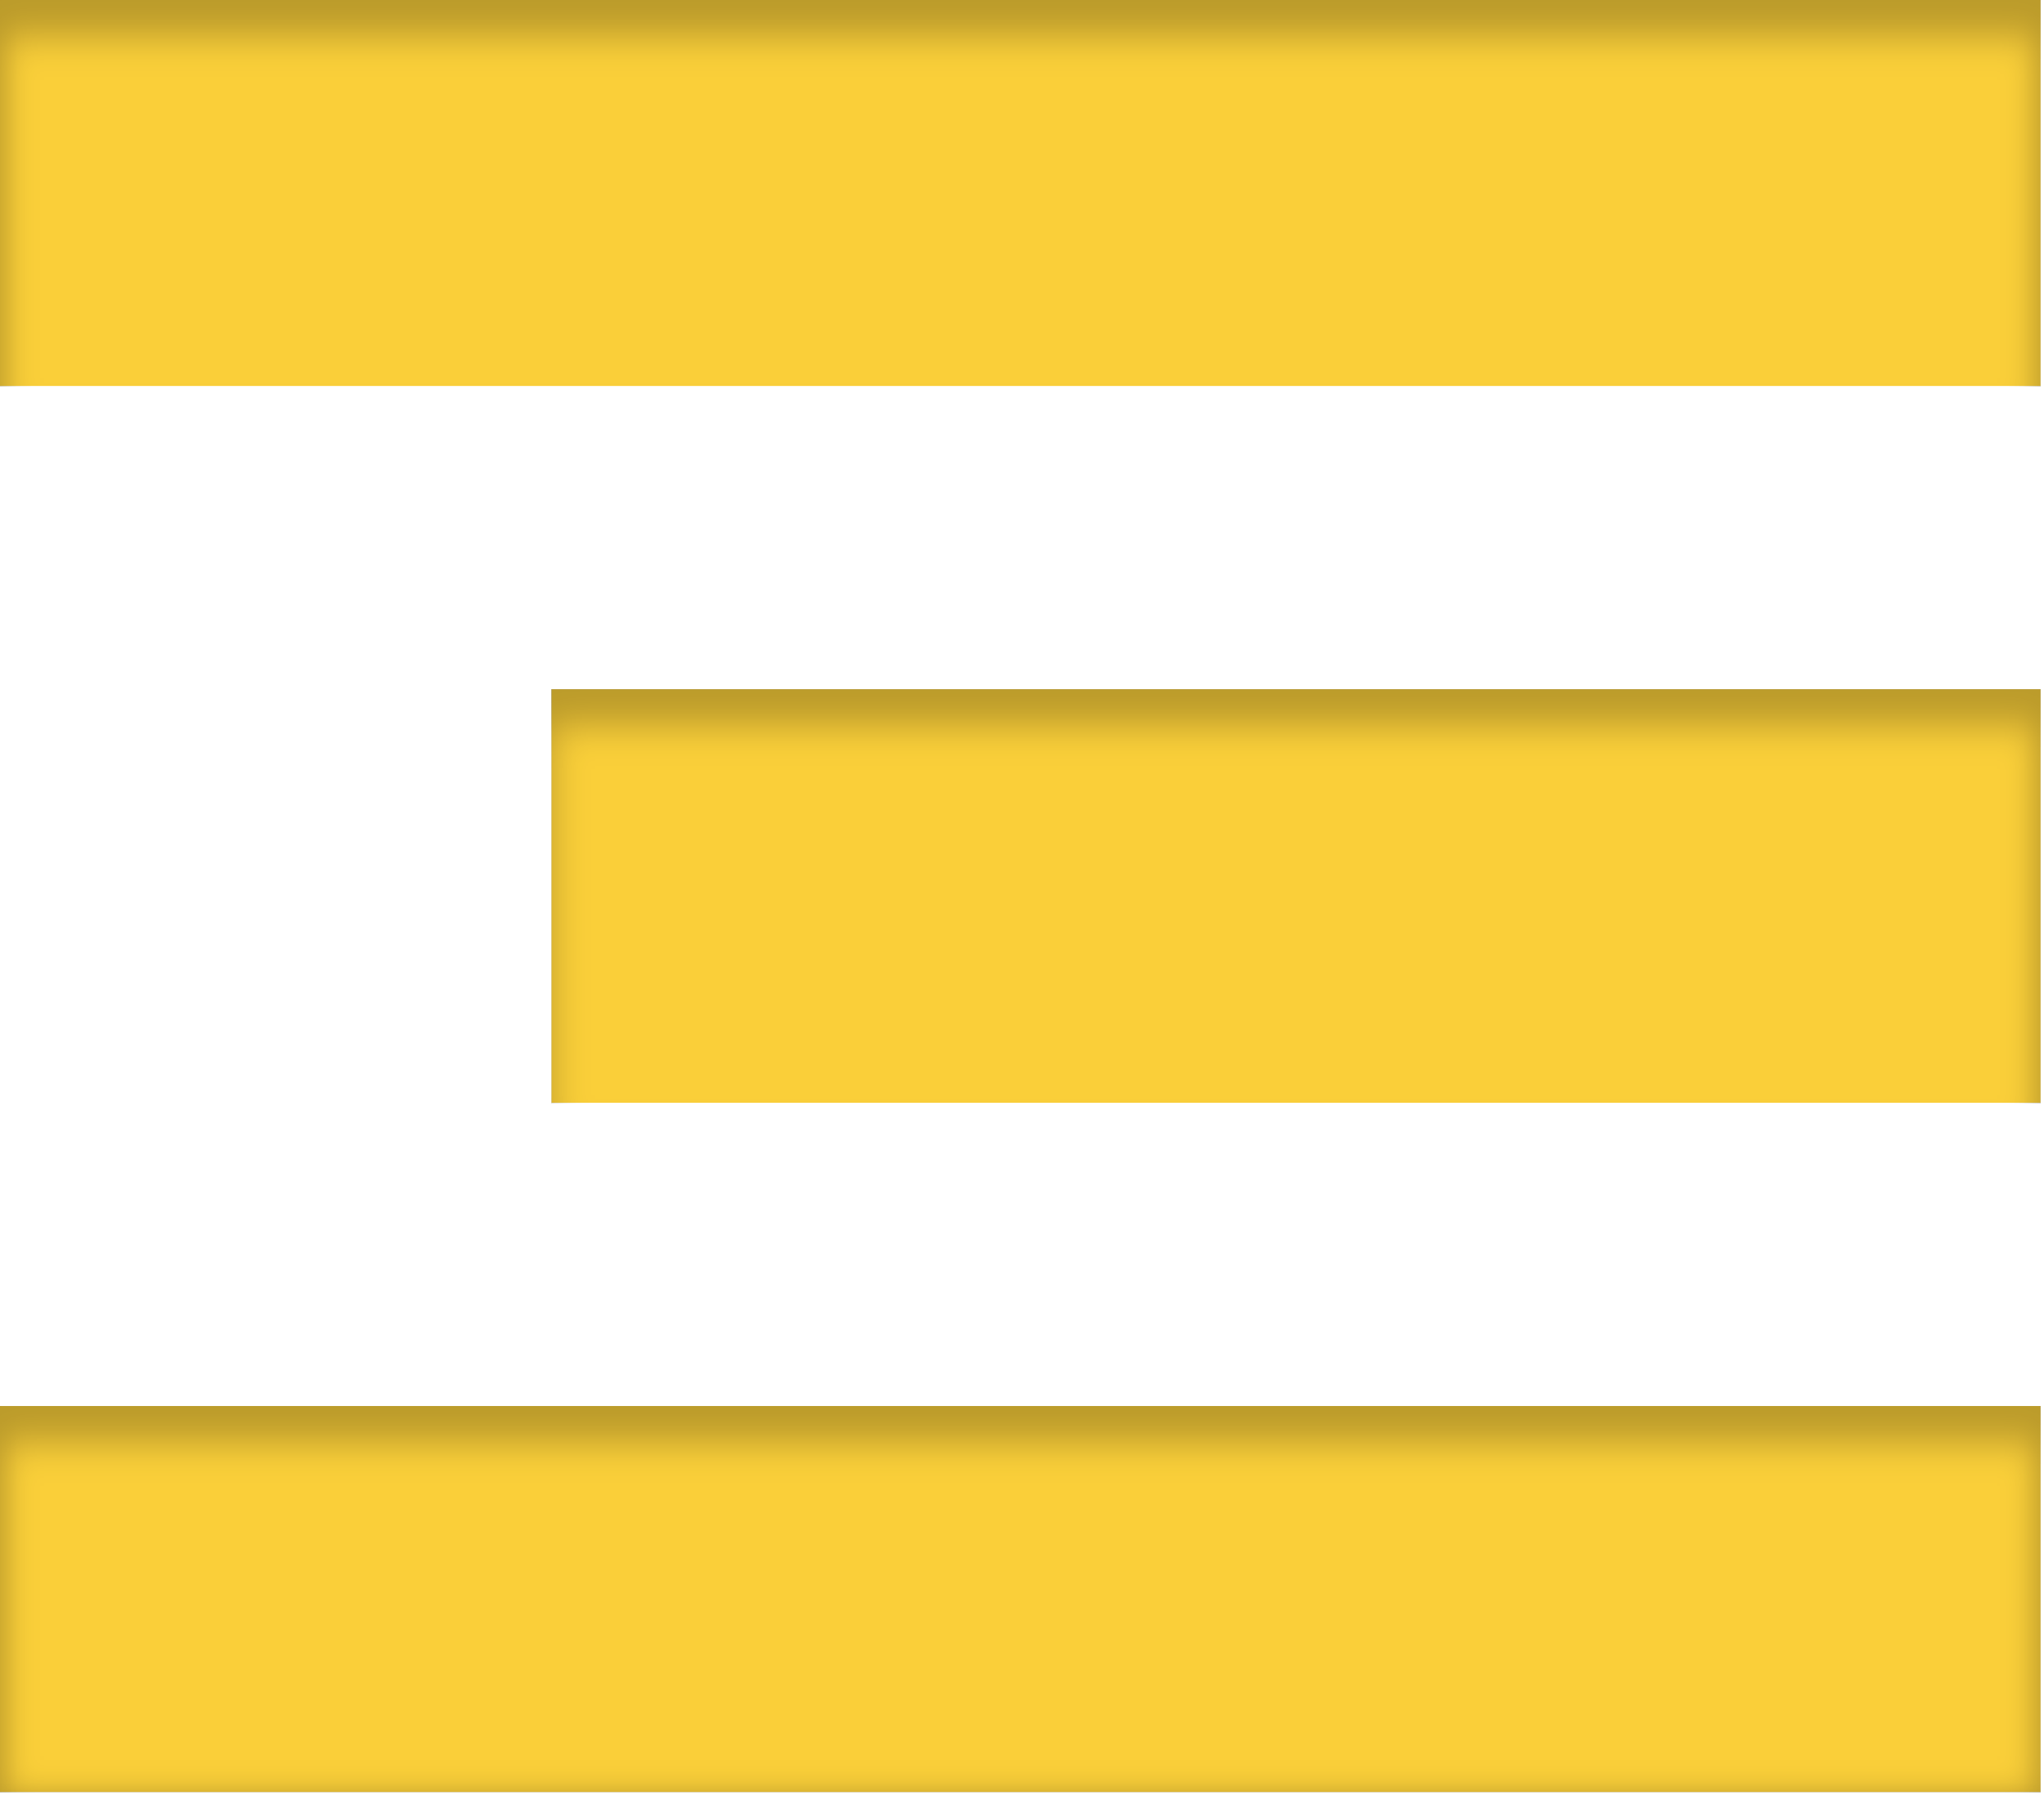
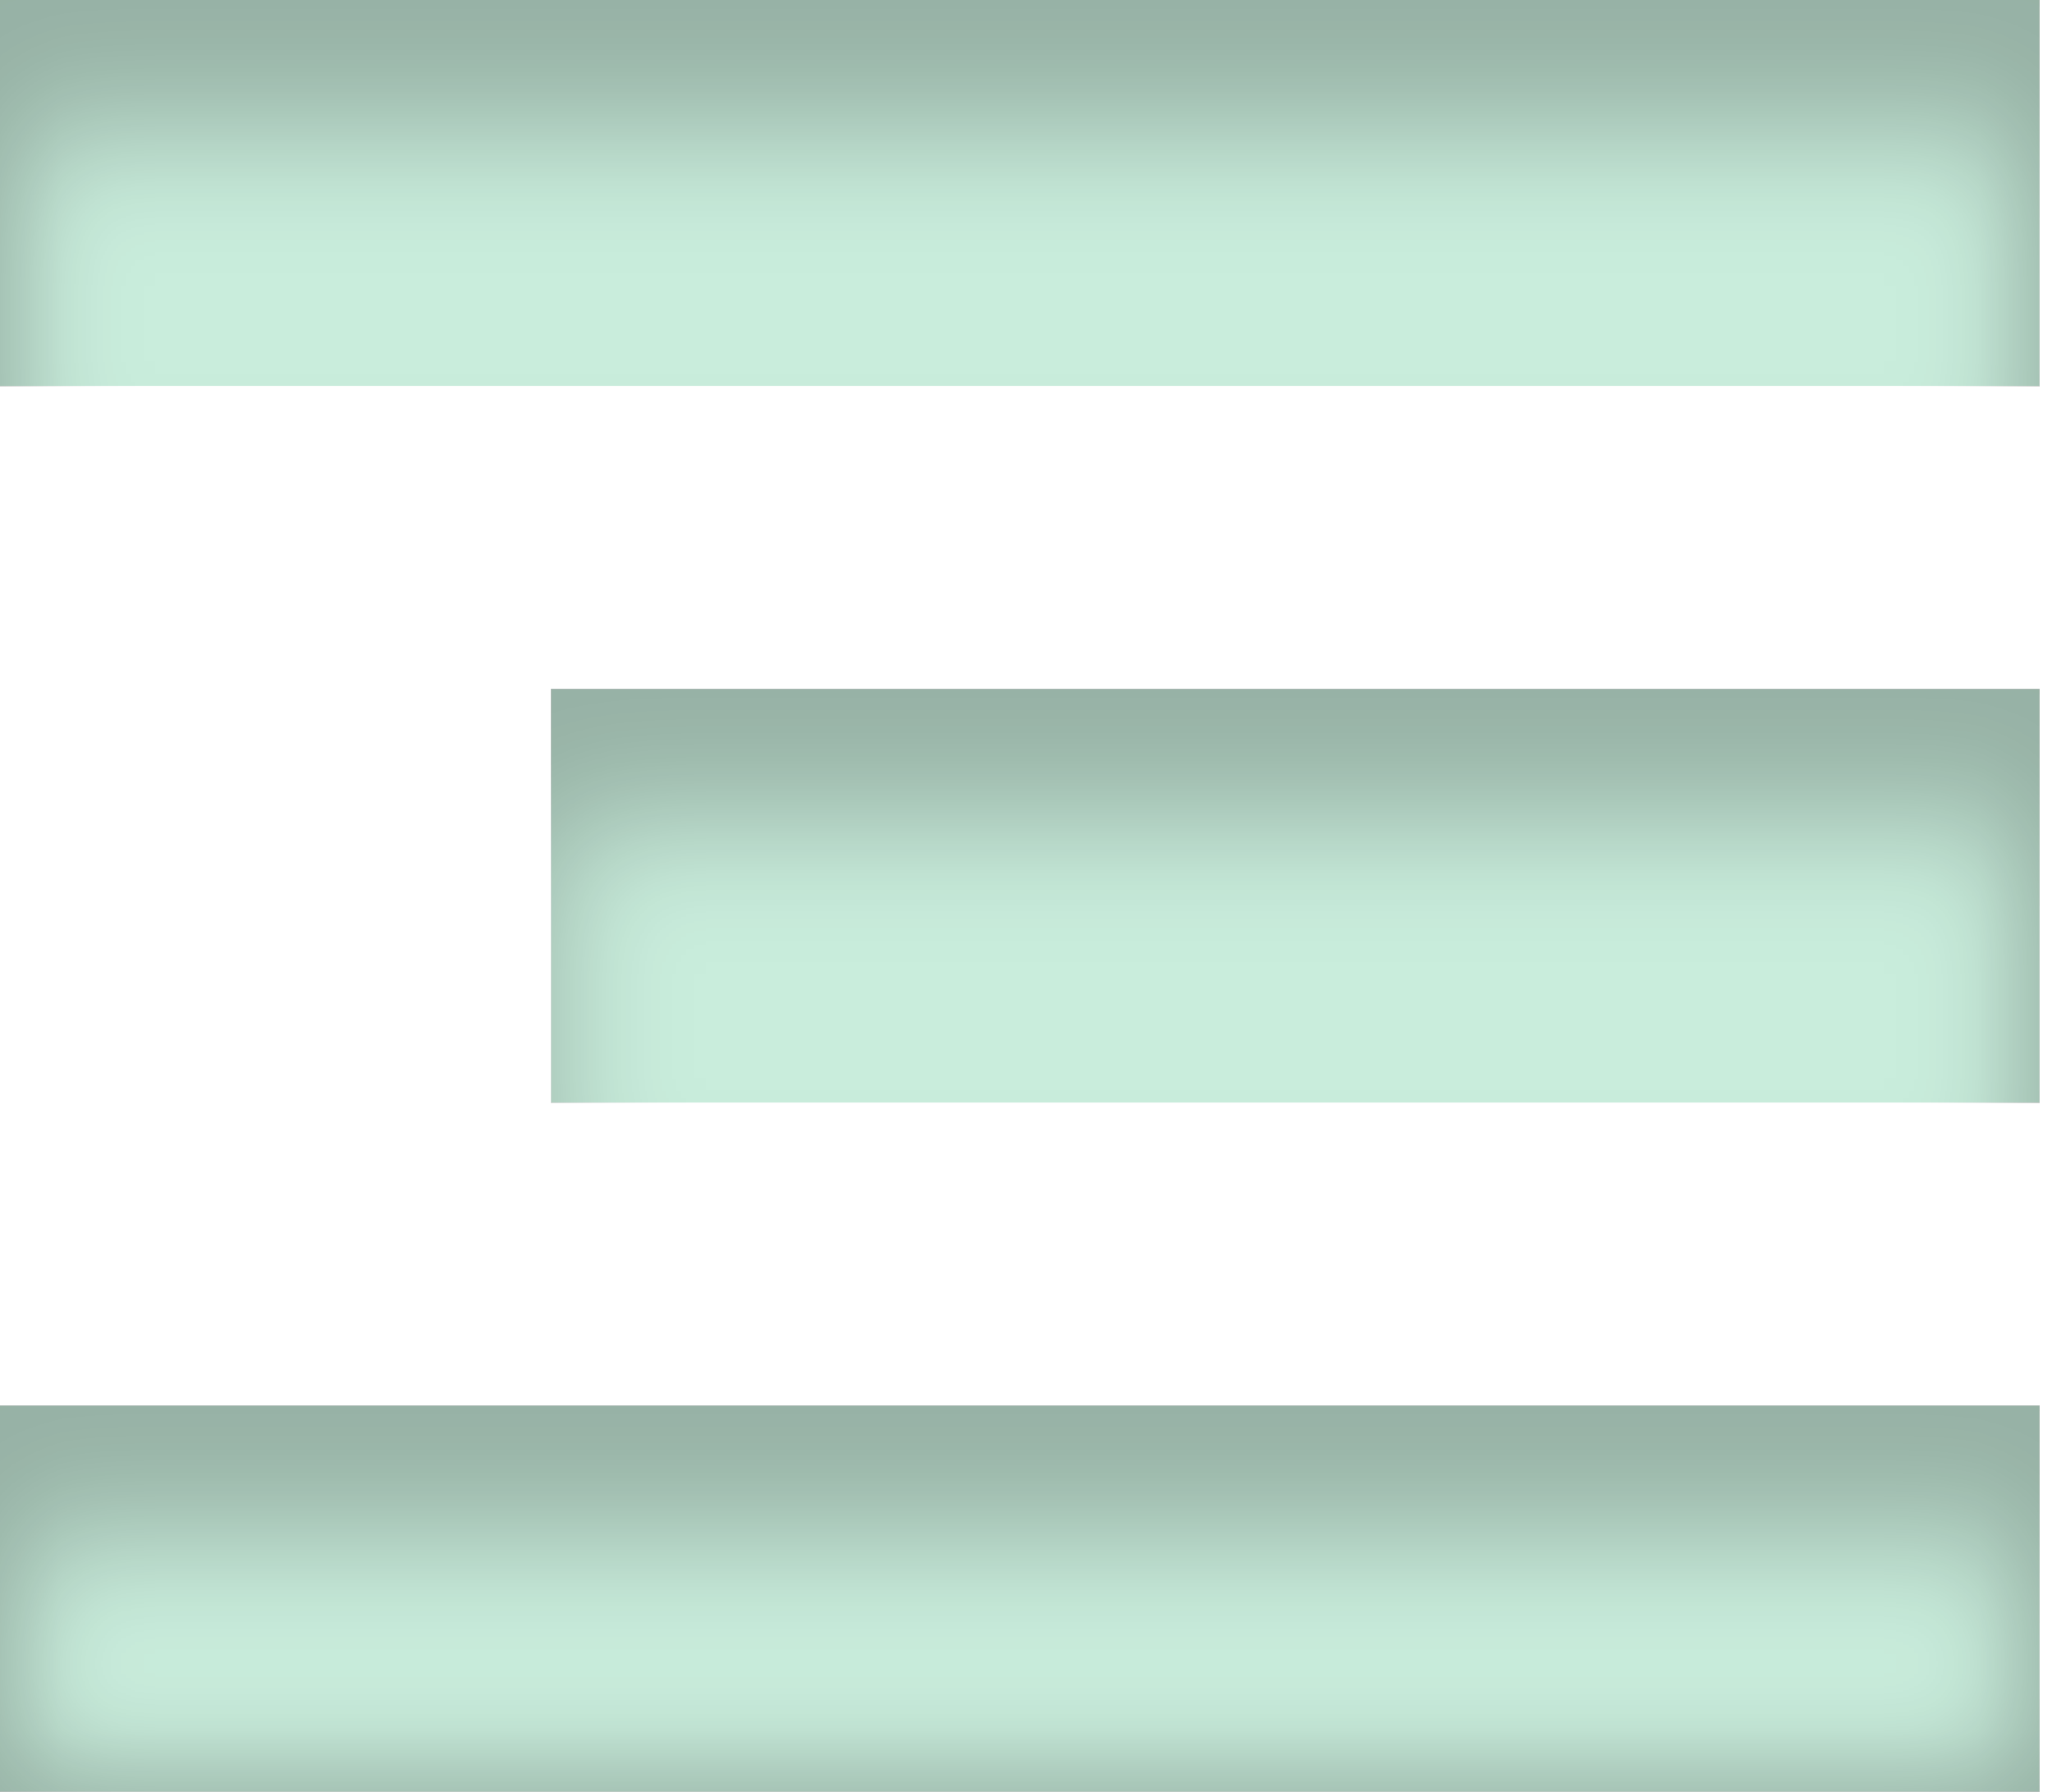
- <svg xmlns="http://www.w3.org/2000/svg" width="226" height="199" viewBox="0 0 226 199" fill="none">
-   <g filter="url(#filter0_i_49_91)">
-     <rect width="225.615" height="42.684" fill="#FACF39" />
-     <rect y="155.492" width="225.615" height="42.684" fill="#FACF39" />
-     <rect x="60.977" y="76.222" width="164.638" height="45.733" fill="#FACF39" />
+ <svg xmlns="http://www.w3.org/2000/svg" width="63" height="55" viewBox="0 0 63 55" fill="none">
+   <g filter="url(#filter0_i_124_52)">
+     <rect width="62.615" height="11.846" fill="#C9EDDC" />
+     <rect y="43.154" width="62.615" height="11.846" fill="#C9EDDC" />
+     <rect x="16.923" y="21.154" width="45.692" height="12.692" fill="#C9EDDC" />
  </g>
  <defs>
-     <filter id="filter0_i_49_91" x="0" y="0" width="225.615" height="202.176" filterUnits="userSpaceOnUse" color-interpolation-filters="sRGB">
+     <filter id="filter0_i_124_52" x="0" y="0" width="62.615" height="59" filterUnits="userSpaceOnUse" color-interpolation-filters="sRGB">
      <feFlood flood-opacity="0" result="BackgroundImageFix" />
      <feBlend mode="normal" in="SourceGraphic" in2="BackgroundImageFix" result="shape" />
      <feColorMatrix in="SourceAlpha" type="matrix" values="0 0 0 0 0 0 0 0 0 0 0 0 0 0 0 0 0 0 127 0" result="hardAlpha" />
      <feOffset dy="4" />
      <feGaussianBlur stdDeviation="2" />
      <feComposite in2="hardAlpha" operator="arithmetic" k2="-1" k3="1" />
      <feColorMatrix type="matrix" values="0 0 0 0 0 0 0 0 0 0 0 0 0 0 0 0 0 0 0.25 0" />
-       <feBlend mode="normal" in2="shape" result="effect1_innerShadow_49_91" />
+       <feBlend mode="normal" in2="shape" result="effect1_innerShadow_124_52" />
    </filter>
  </defs>
</svg>
